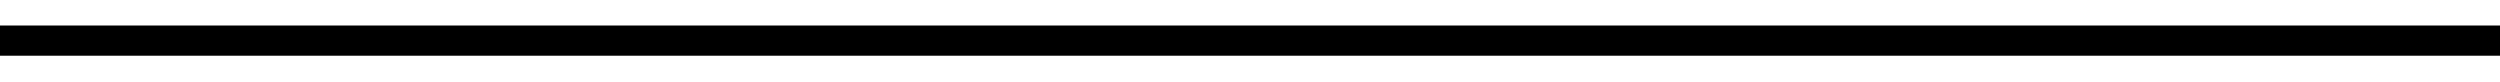
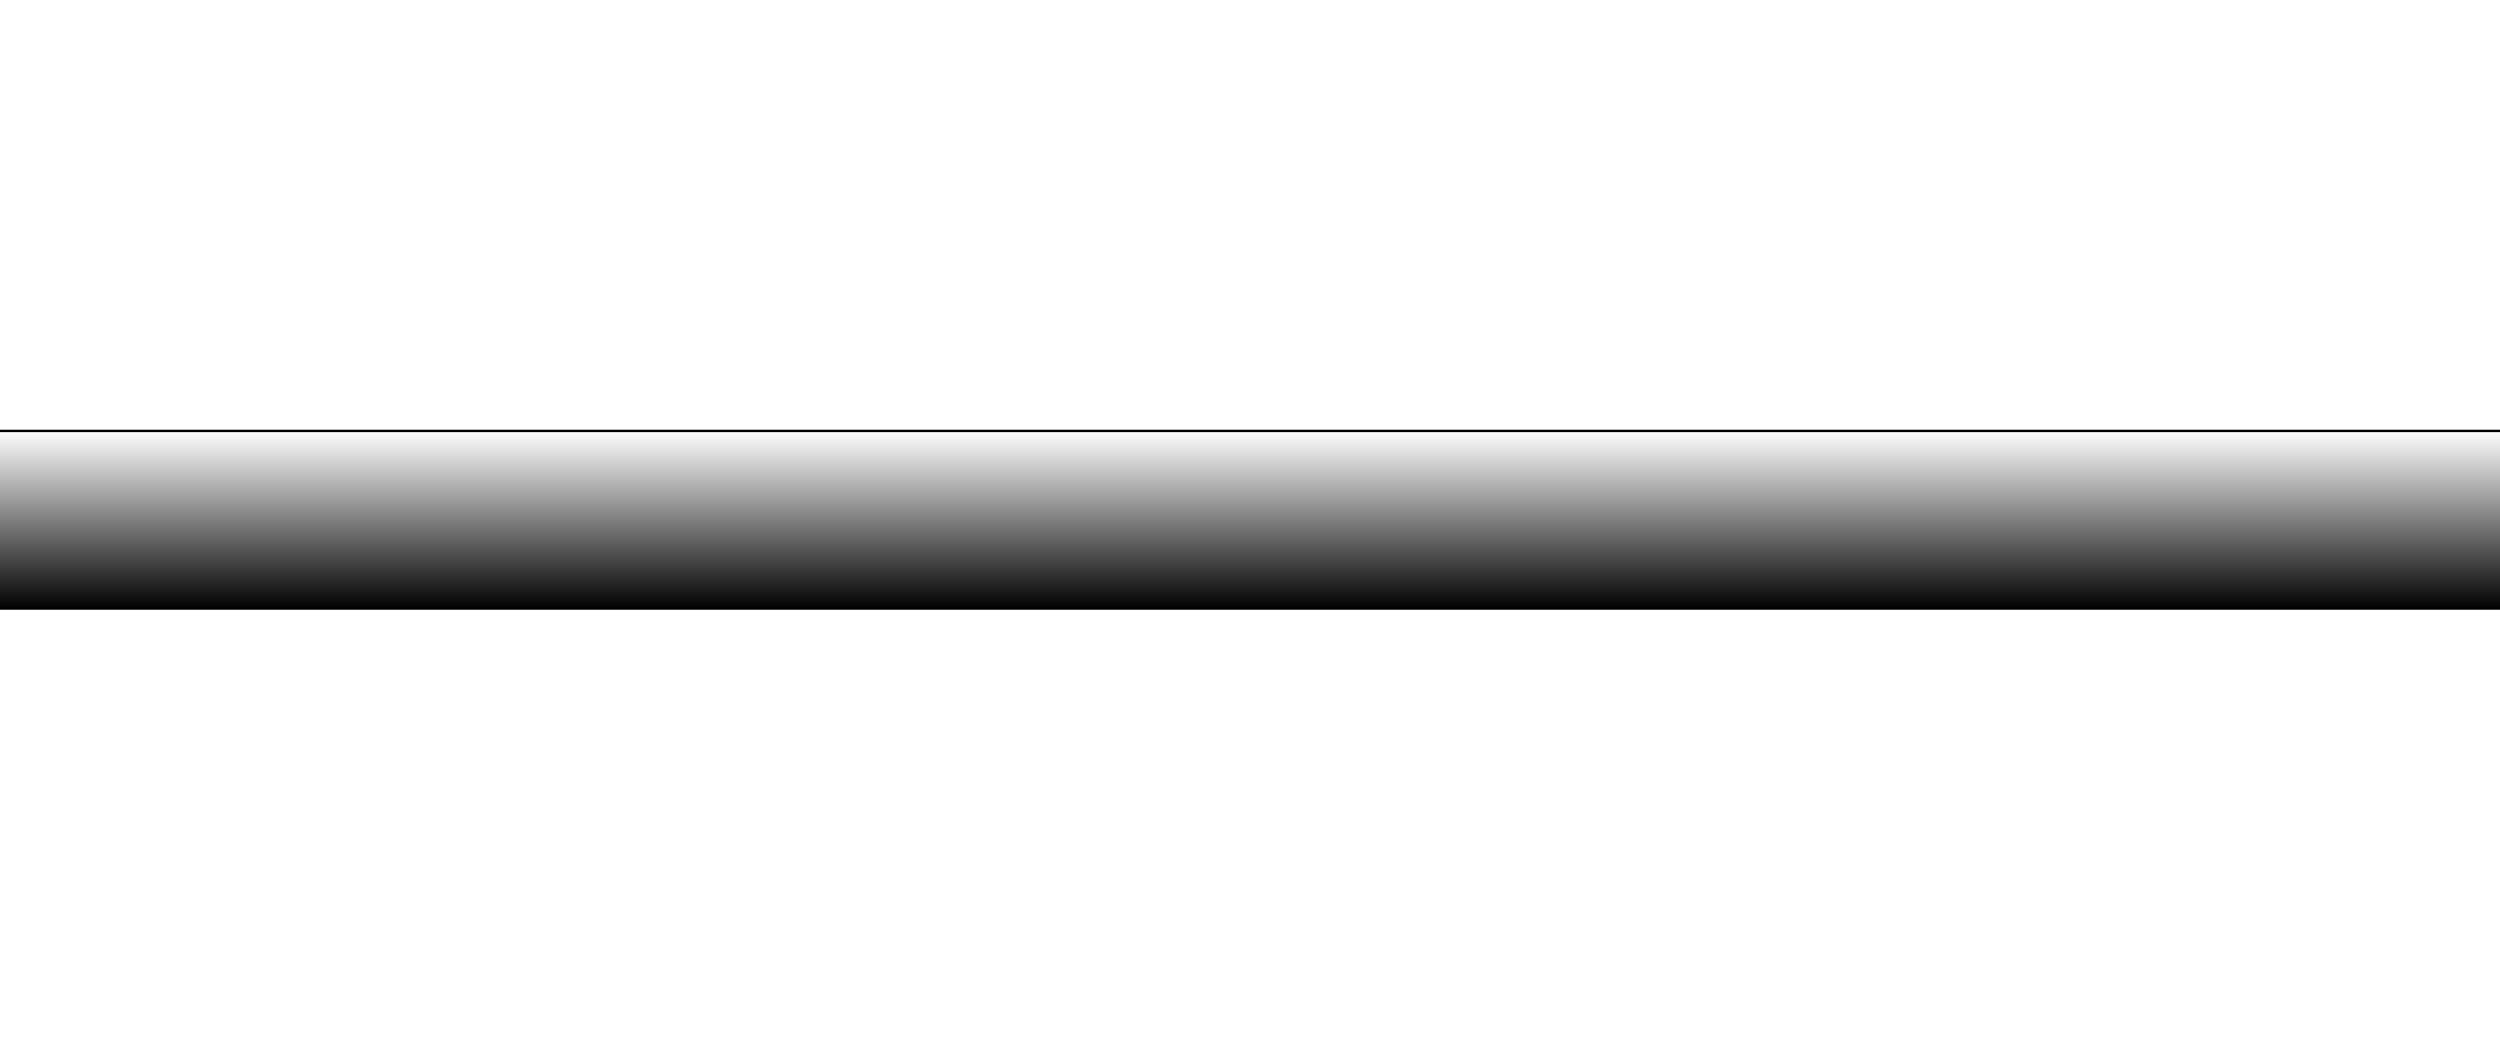
- <svg xmlns="http://www.w3.org/2000/svg" version="1.1" x="0px" y="0px" viewBox="0 0 980 31.841" enable-background="new 0 0 1000 1000" xml:space="preserve" id="svg2" width="100%" height="100%">
-   <defs id="defs12" />
-   <g id="g6" transform="matrix(0,0.1570382,-1,0,990,-62.59875)">
-     <path d="m 462.3,10 h 75.4 V 990 H 462.3 V 10 l 0,0 z" id="path8" />
+ <svg xmlns="http://www.w3.org/2000/svg" xmlns:xlink="http://www.w3.org/1999/xlink" version="1.1" x="0px" y="0px" viewBox="0 0 58.379 24.274" enable-background="new 0 0 1000 1000" xml:space="preserve" id="svg2" width="100%" height="100%">
+   <defs id="defs12">
+     <marker orient="auto" refY="0" refX="0" id="DotL" style="overflow:visible">
+       <path id="path5292" d="m -2.5,-1 c 0,2.76 -2.24,5 -5,5 -2.76,0 -5,-2.24 -5,-5 0,-2.76 2.24,-5 5,-5 2.76,0 5,2.24 5,5 z" style="fill-rule:evenodd;stroke:#000000;stroke-width:1pt" transform="matrix(0.8,0,0,0.8,5.92,0.8)" />
+     </marker>
+     <linearGradient id="linearGradient3751">
+       <stop style="stop-color:#000000;stop-opacity:1;" offset="0" id="stop3753" />
+       <stop style="stop-color:#000000;stop-opacity:0;" offset="1" id="stop3755" />
+     </linearGradient>
+     <linearGradient xlink:href="#linearGradient3751" id="linearGradient3773" x1="461.8" y1="500" x2="538.2" y2="500" gradientUnits="userSpaceOnUse" />
+     <linearGradient xlink:href="#linearGradient3751" id="linearGradient5671" gradientUnits="userSpaceOnUse" x1="461.8" y1="500" x2="538.2" y2="500" gradientTransform="matrix(0.9998331,0,0,1.024962,0.08347021,-13.59465)" />
+   </defs>
+   <g id="g6" transform="matrix(0,-0.05502329,-0.05944244,0,58.91052,39.64852)" style="fill:url(#linearGradient3773);fill-opacity:1;stroke:#000000;stroke-width:0.999;stroke-linecap:round;stroke-miterlimit:4;stroke-opacity:1;stroke-dasharray:none">
+     <path d="m 462.306,-3.345 h 75.387 V 1001.117 H 462.306 V -3.345 l 0,0 z" id="path8" style="fill:url(#linearGradient5671);fill-opacity:1;stroke:#000000;stroke-width:1.012;stroke-linecap:round;stroke-miterlimit:4;stroke-opacity:1;stroke-dasharray:none" />
  </g>
</svg>
